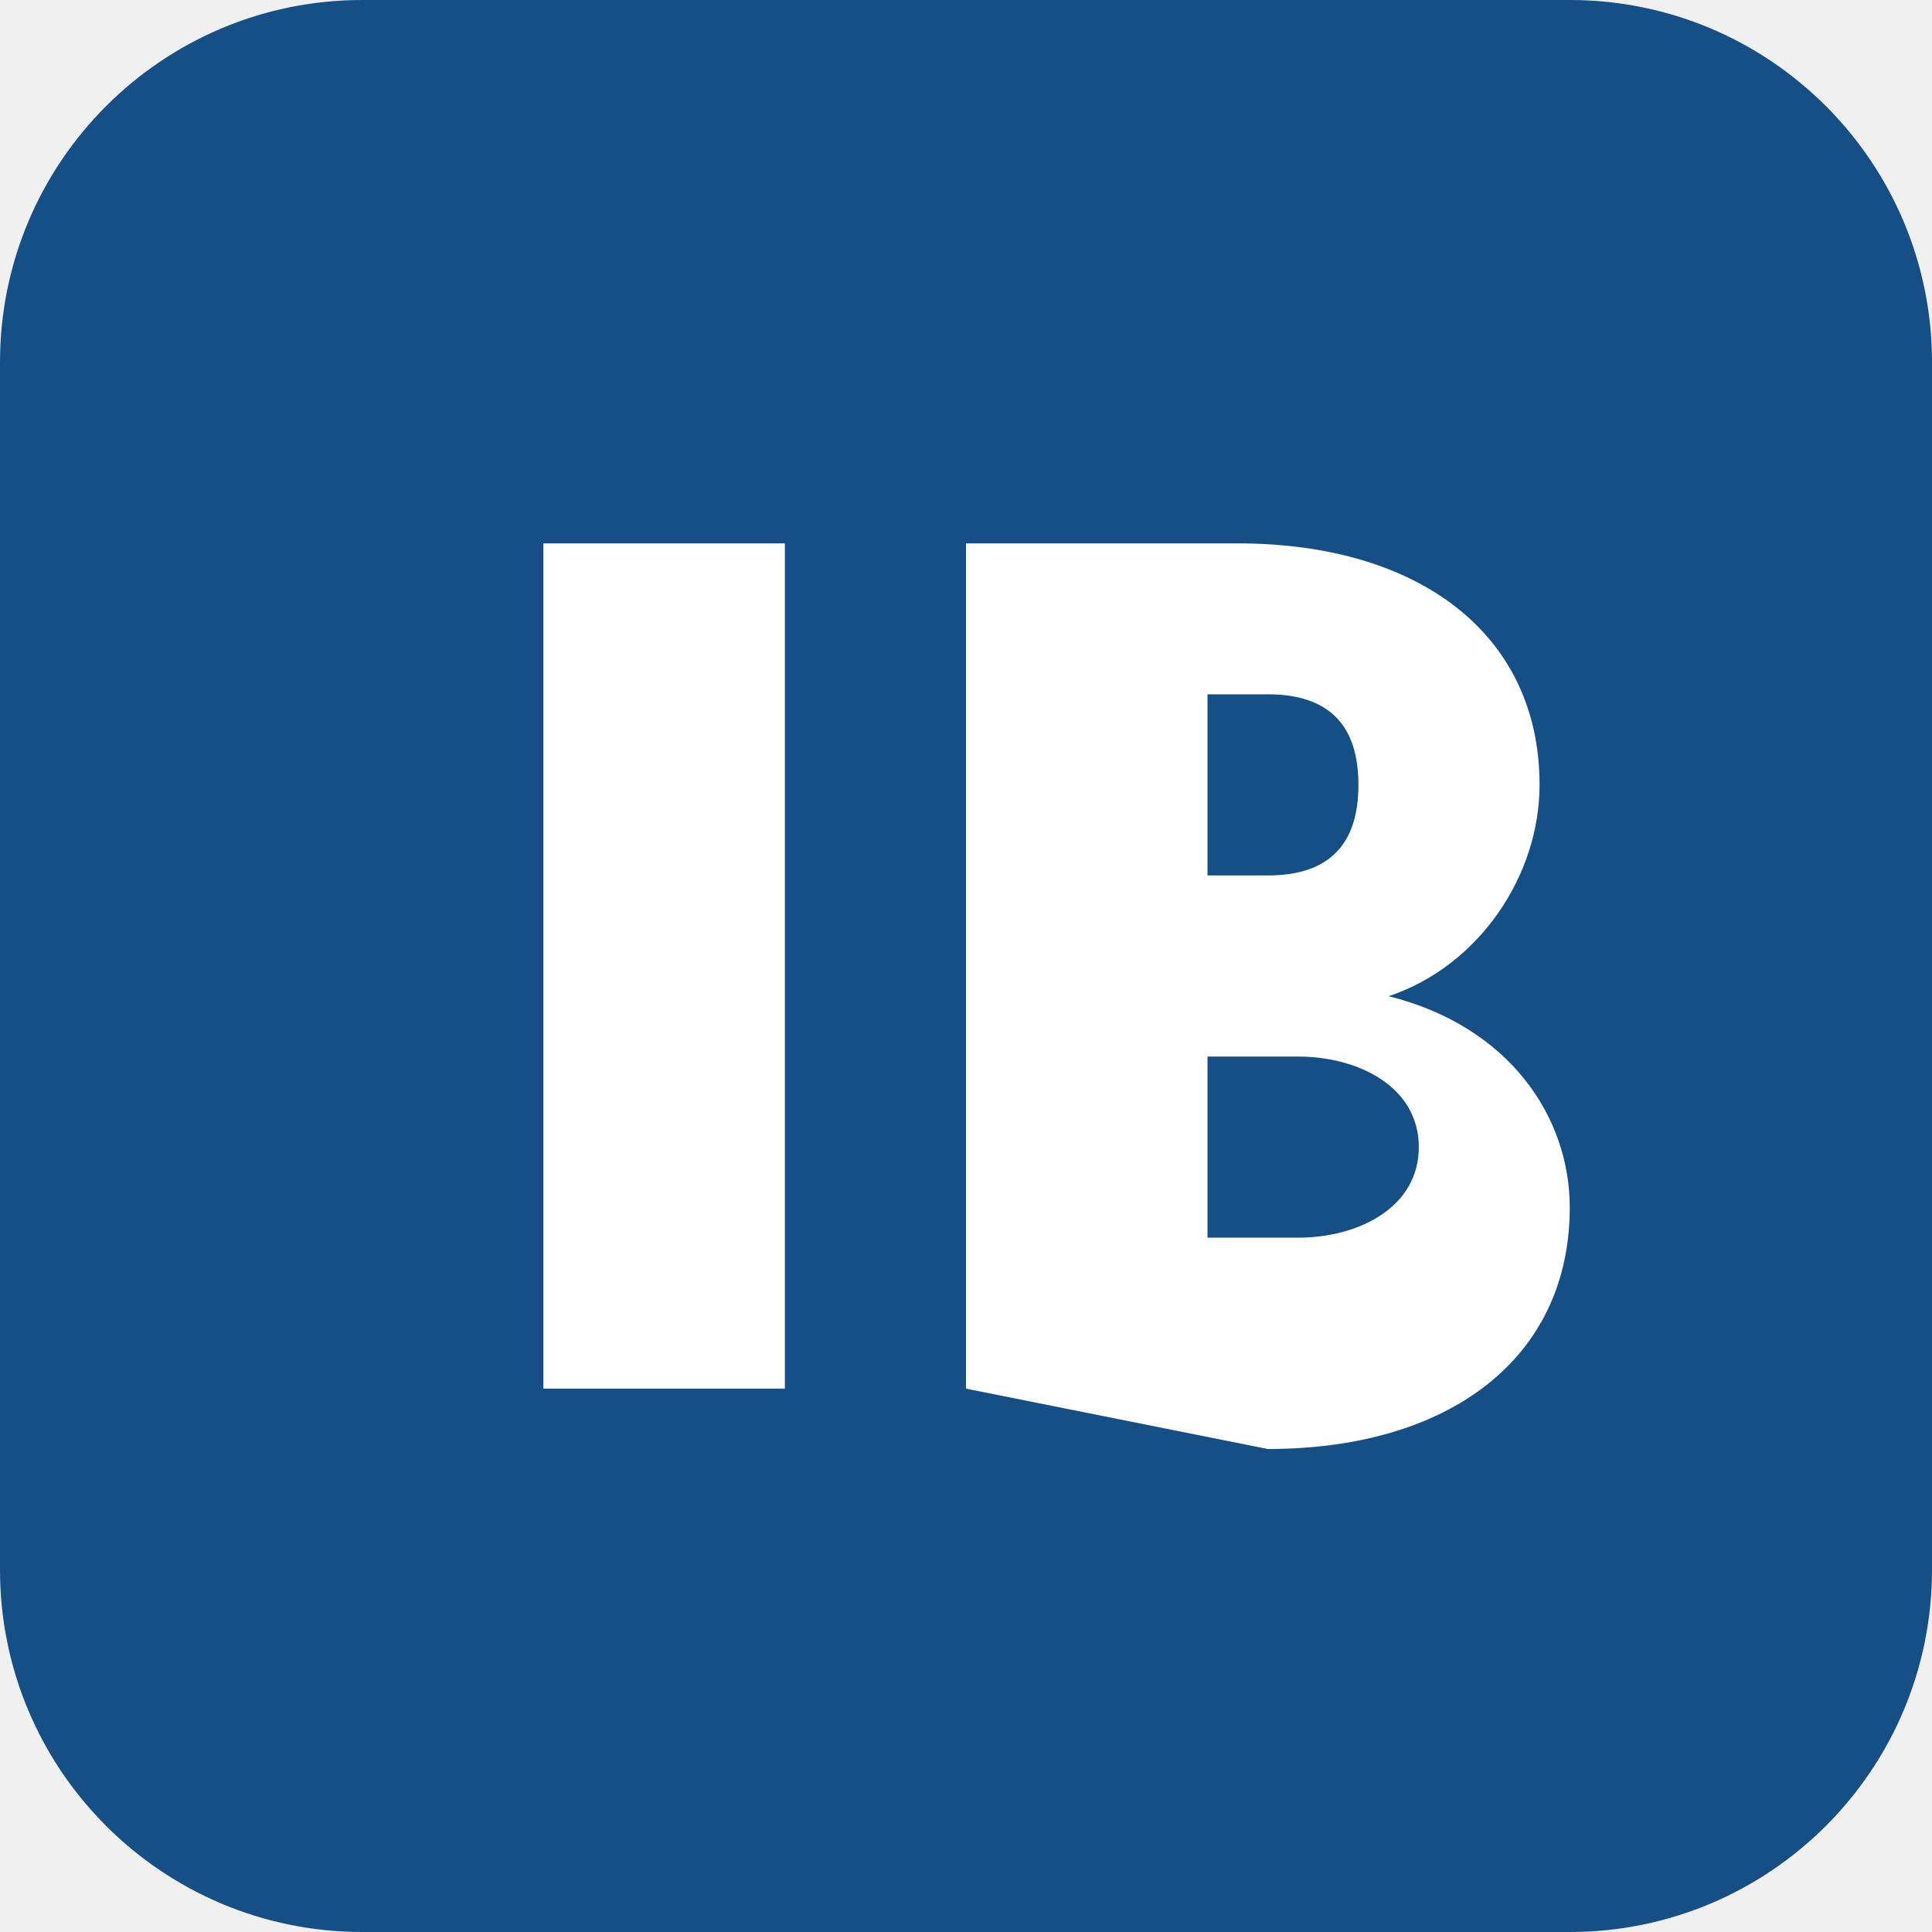
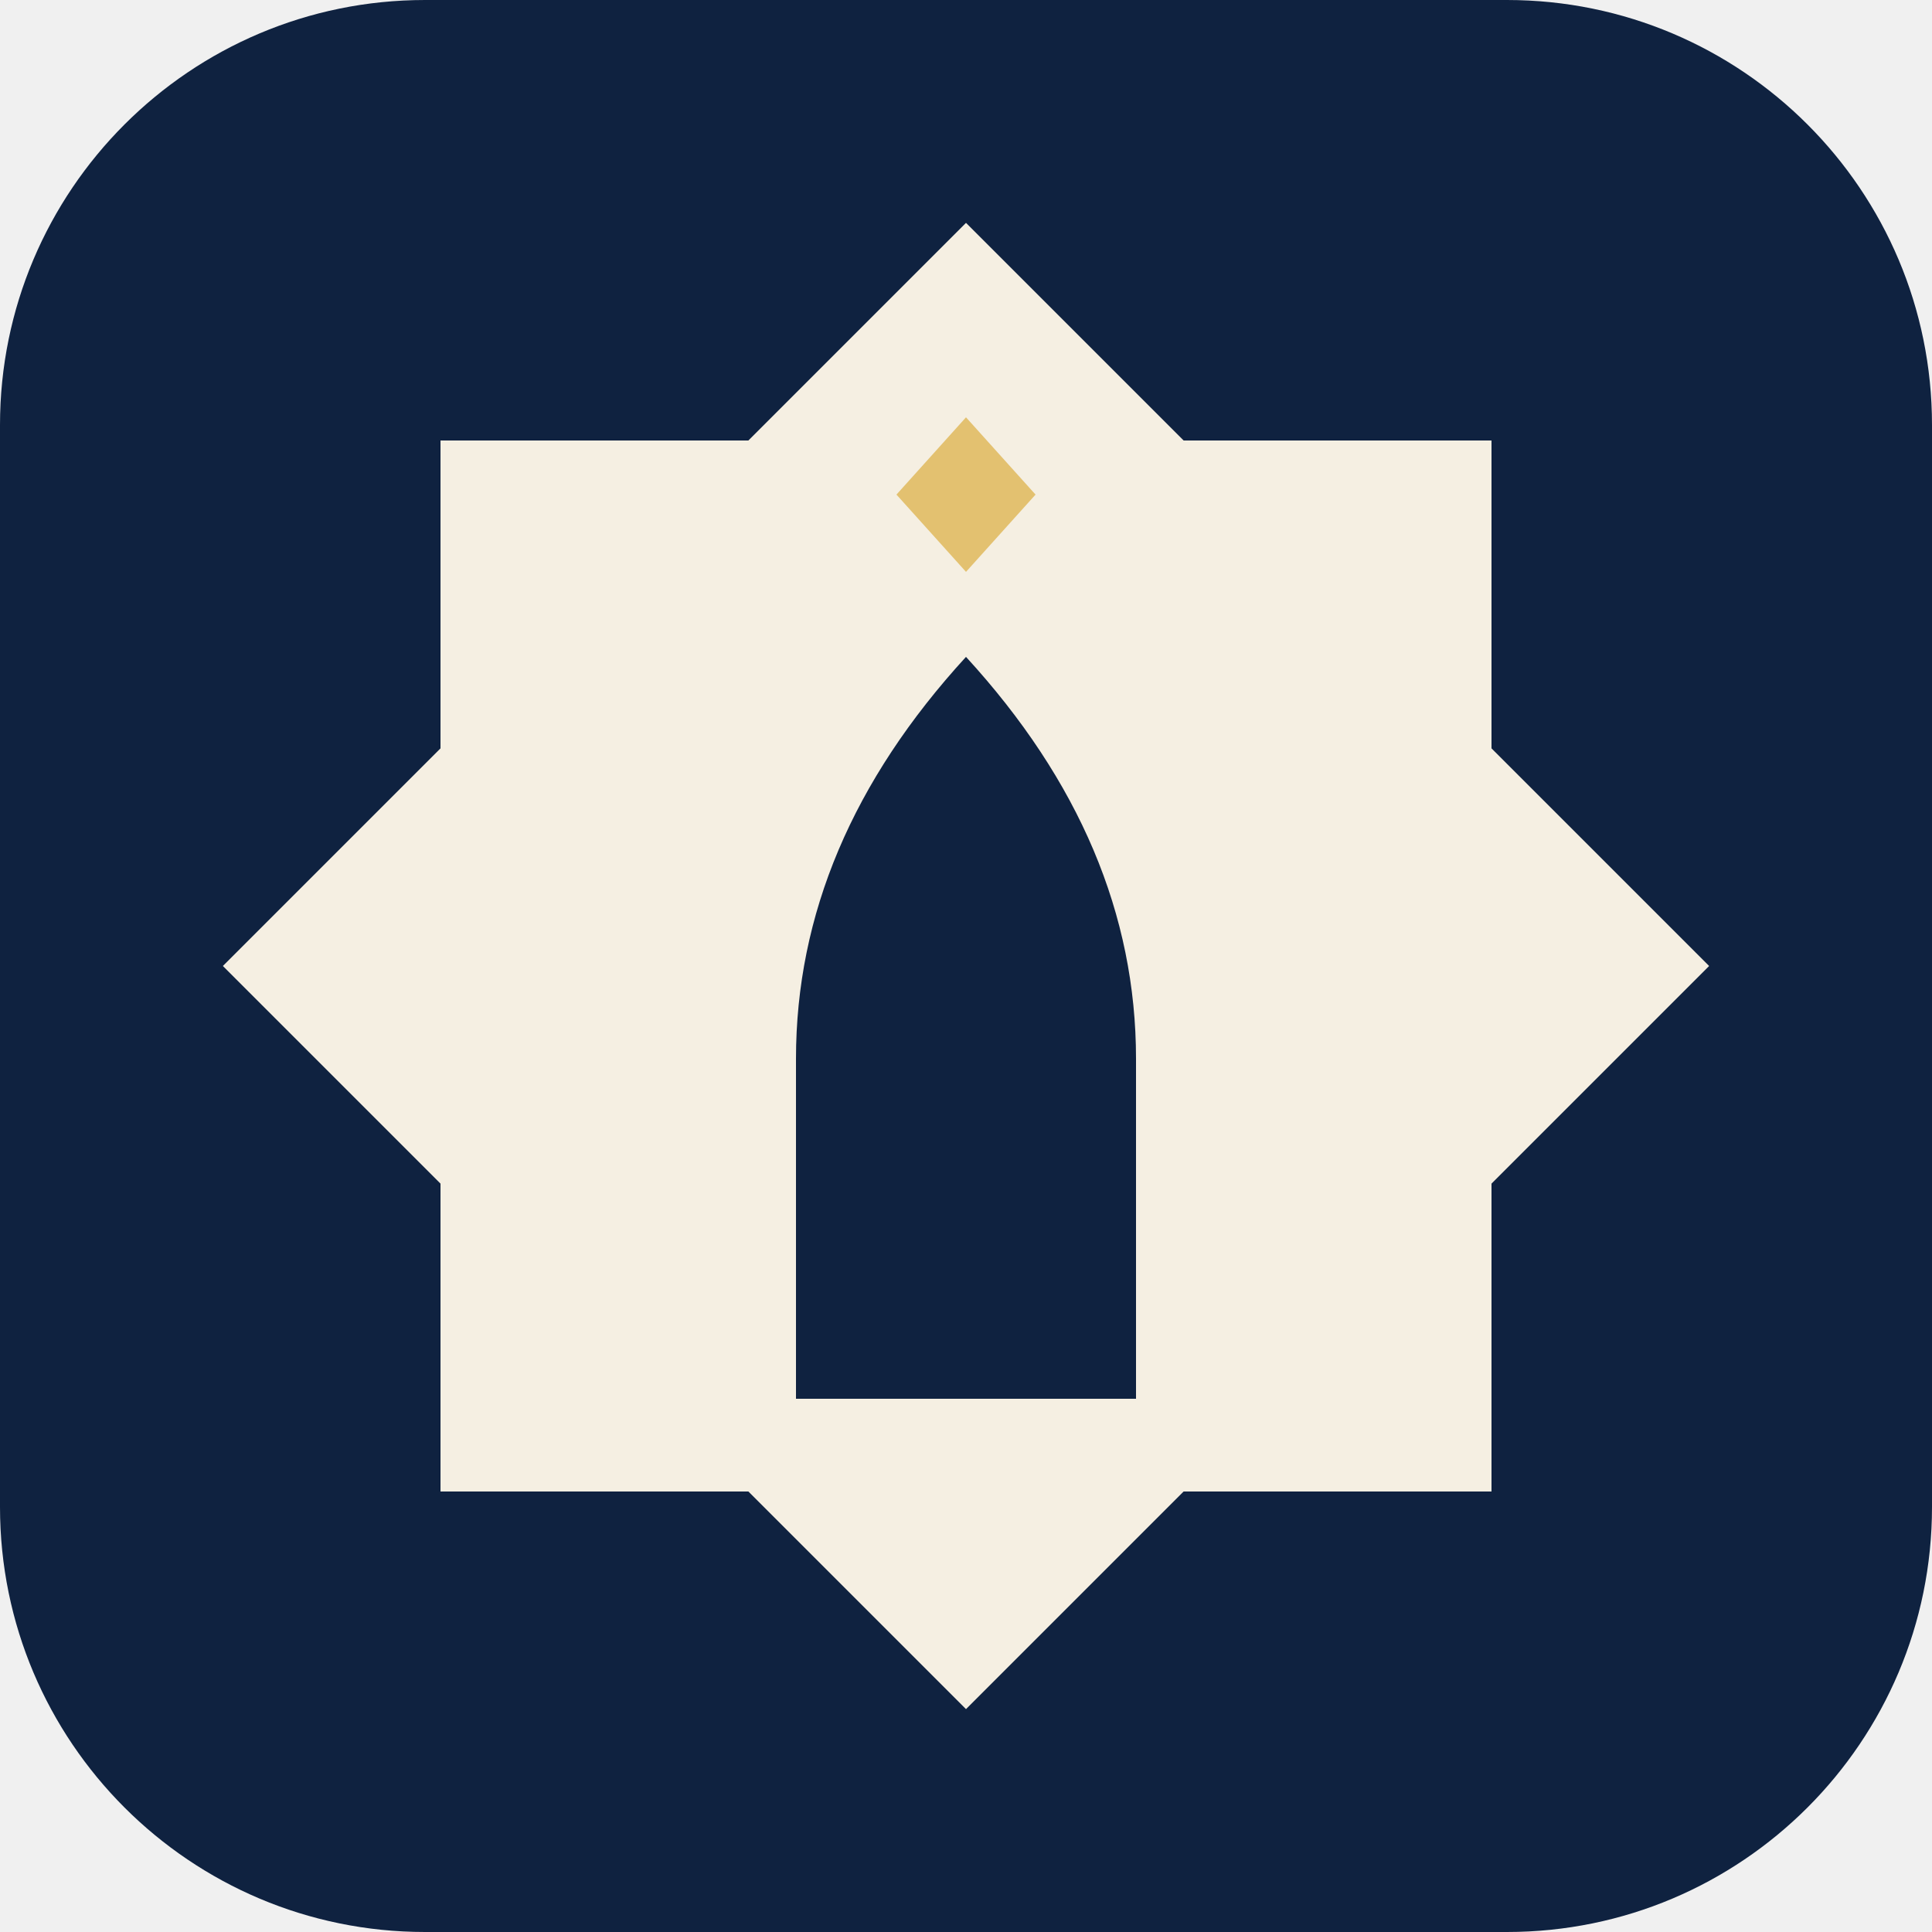
- <svg xmlns="http://www.w3.org/2000/svg" viewBox="0 0 64 64">
-   <rect width="64" height="64" rx="12" fill="#154f86" />
-   <path d="M18 46V18h8v28zM32 46V18h9c6 0 10 3 10 8 0 3-2 6-5 7 4 1 6 4 6 7 0 5-4 8-10 8zm8-17h2c2 0 3-1 3-3s-1-3-3-3h-2zm0 12h3c2 0 4-1 4-3s-2-3-4-3h-3z" fill="#fff" />
+ <svg xmlns="http://www.w3.org/2000/svg" width="64" height="64" viewBox="0 0 100 100" role="img" aria-labelledby="t">
+   <rect width="100" height="100" rx="22" fill="#0F2240" />
+   <g transform="translate(10 10) scale(.8)">
+     <path fill="#F5EFE2" fill-rule="evenodd" d="M50.00 1.92 L64.08 16.00 L84.00 16.00 L84.00 35.92 L98.08 50.00 L84.00 64.08 L84.00 84.00 L64.08 84.00 L50.00 98.08 L35.92 84.00 L16.00 84.00 L16.00 64.08 L1.92 50.00 L16.00 35.92 L16.00 16.00 L35.92 16.00 Z M39 78 V56 Q39 42 50 30 Q61 42 61 56 V78 Z" />
+     <path fill="#E3C170" d="M50 14.5 L54.5 19.5 L50 24.5 L45.5 19.5 Z" />
+   </g>
</svg>
